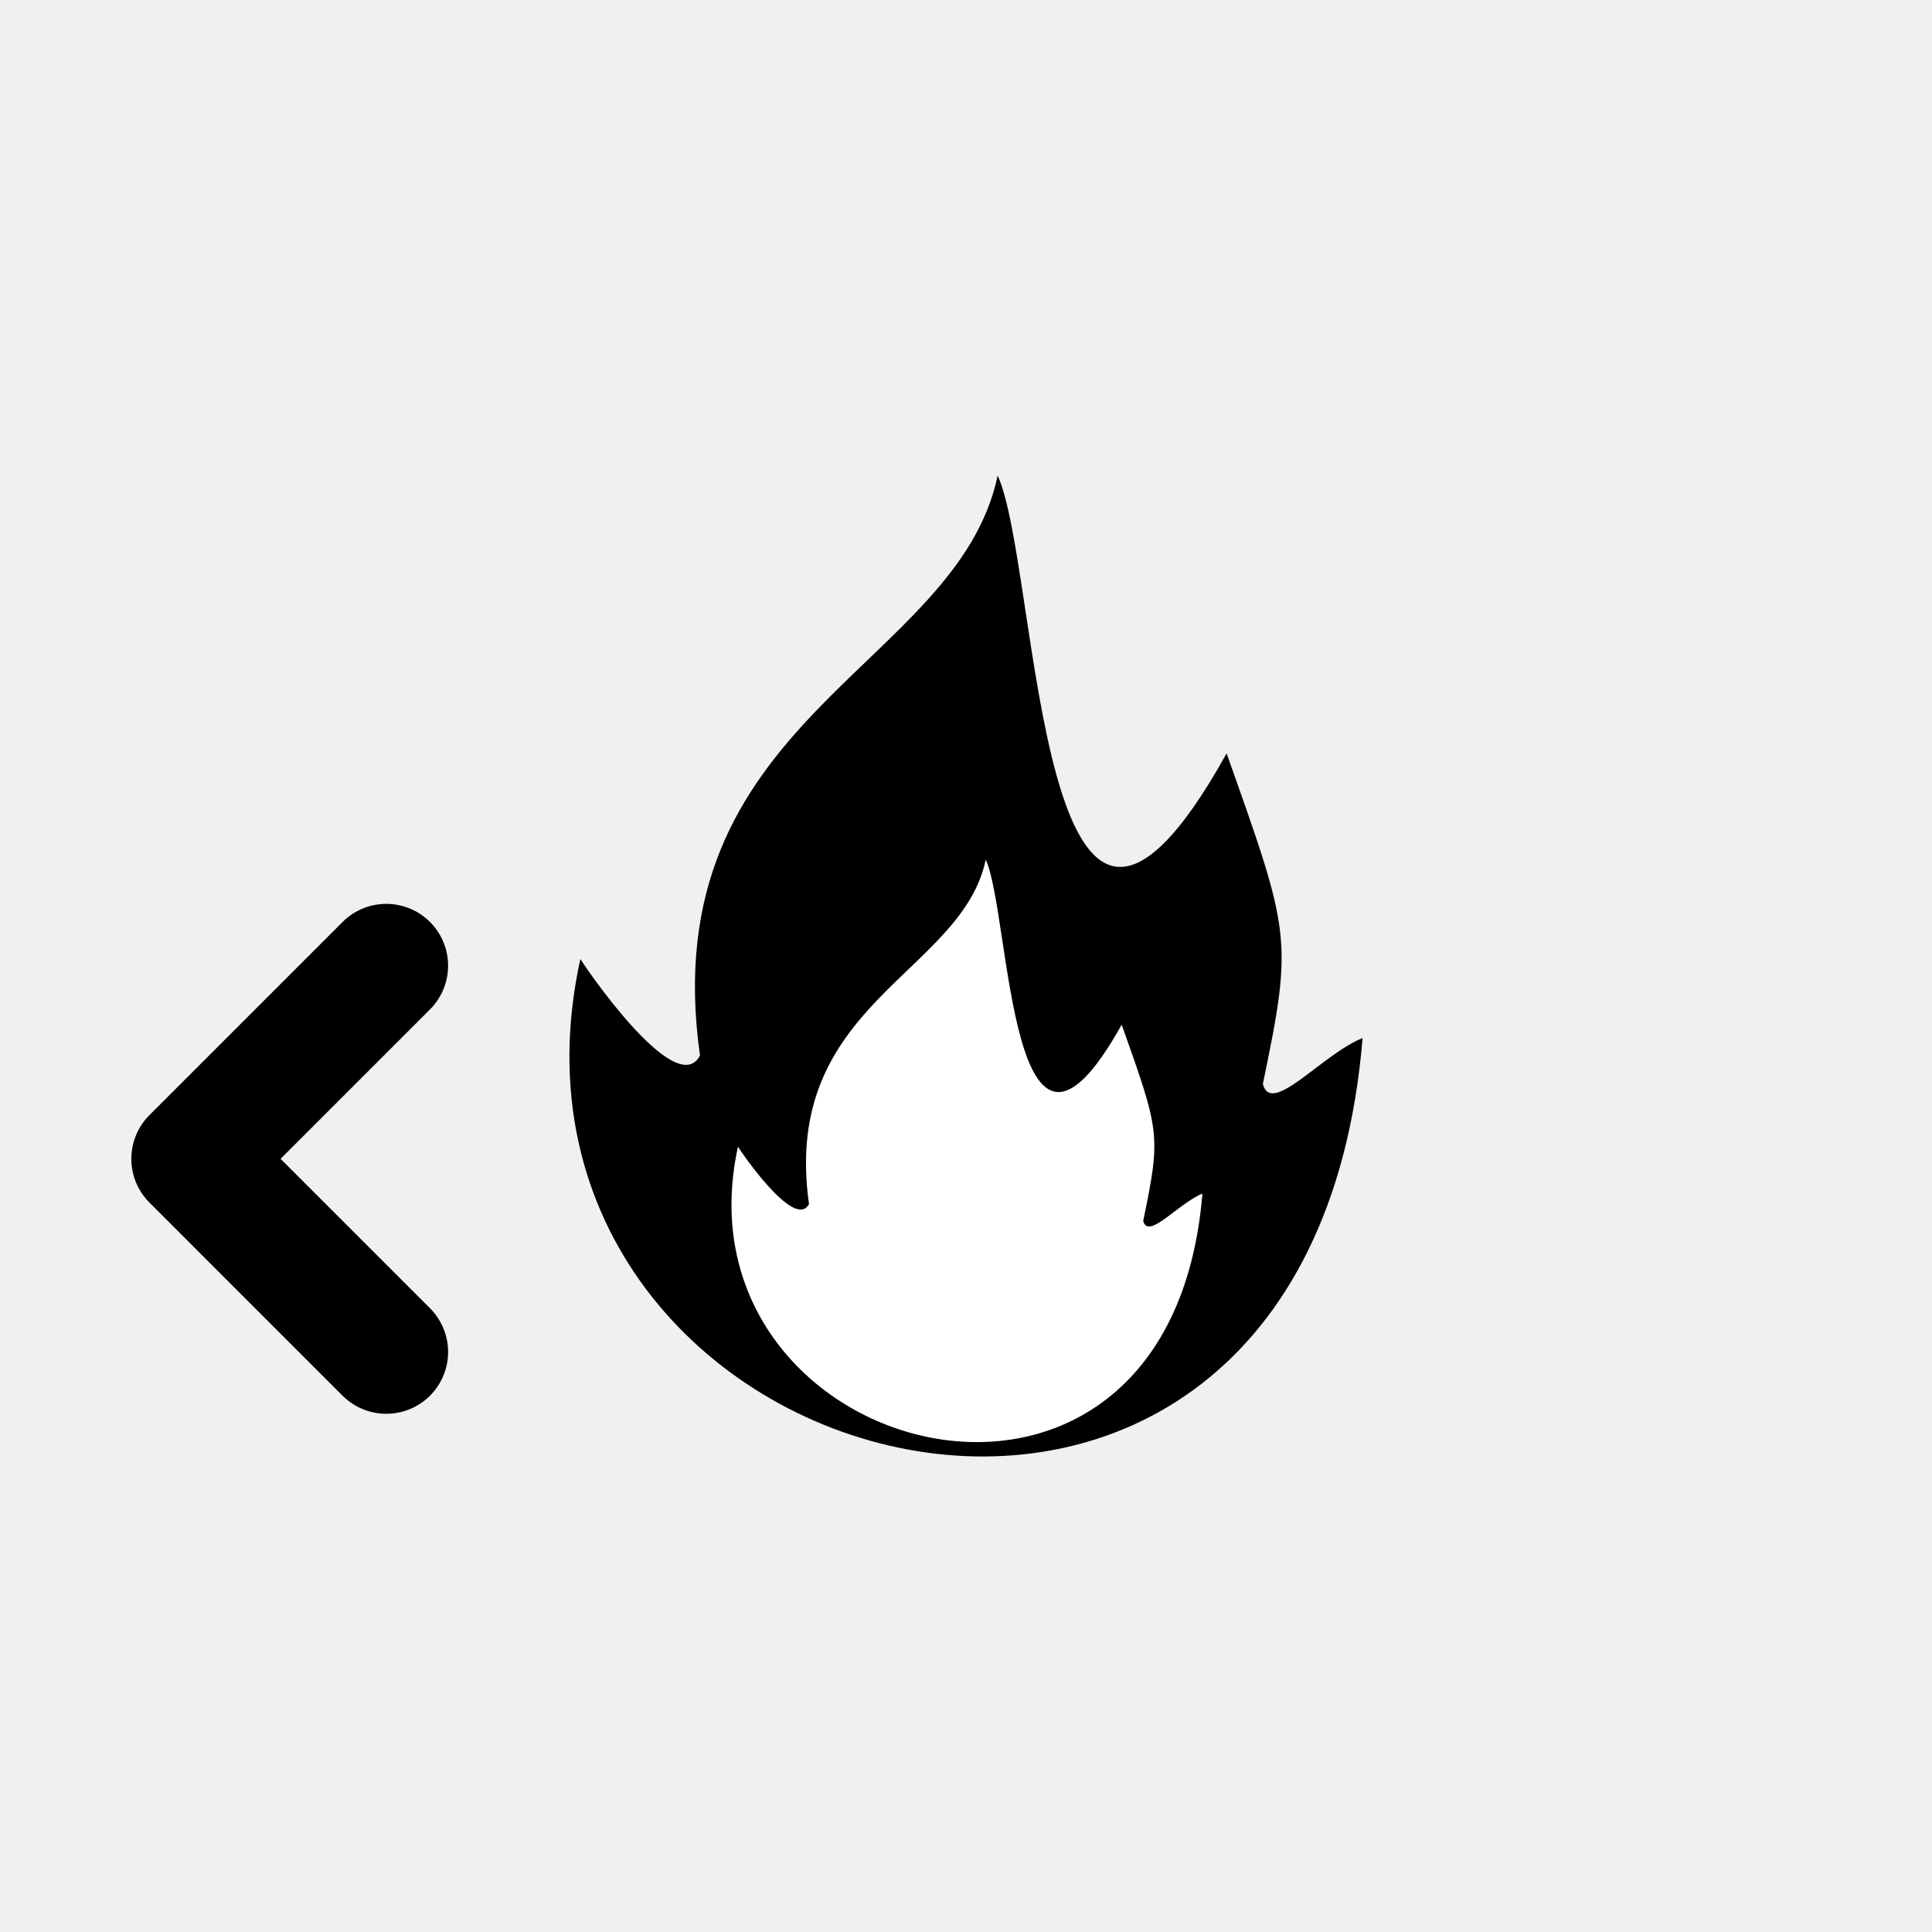
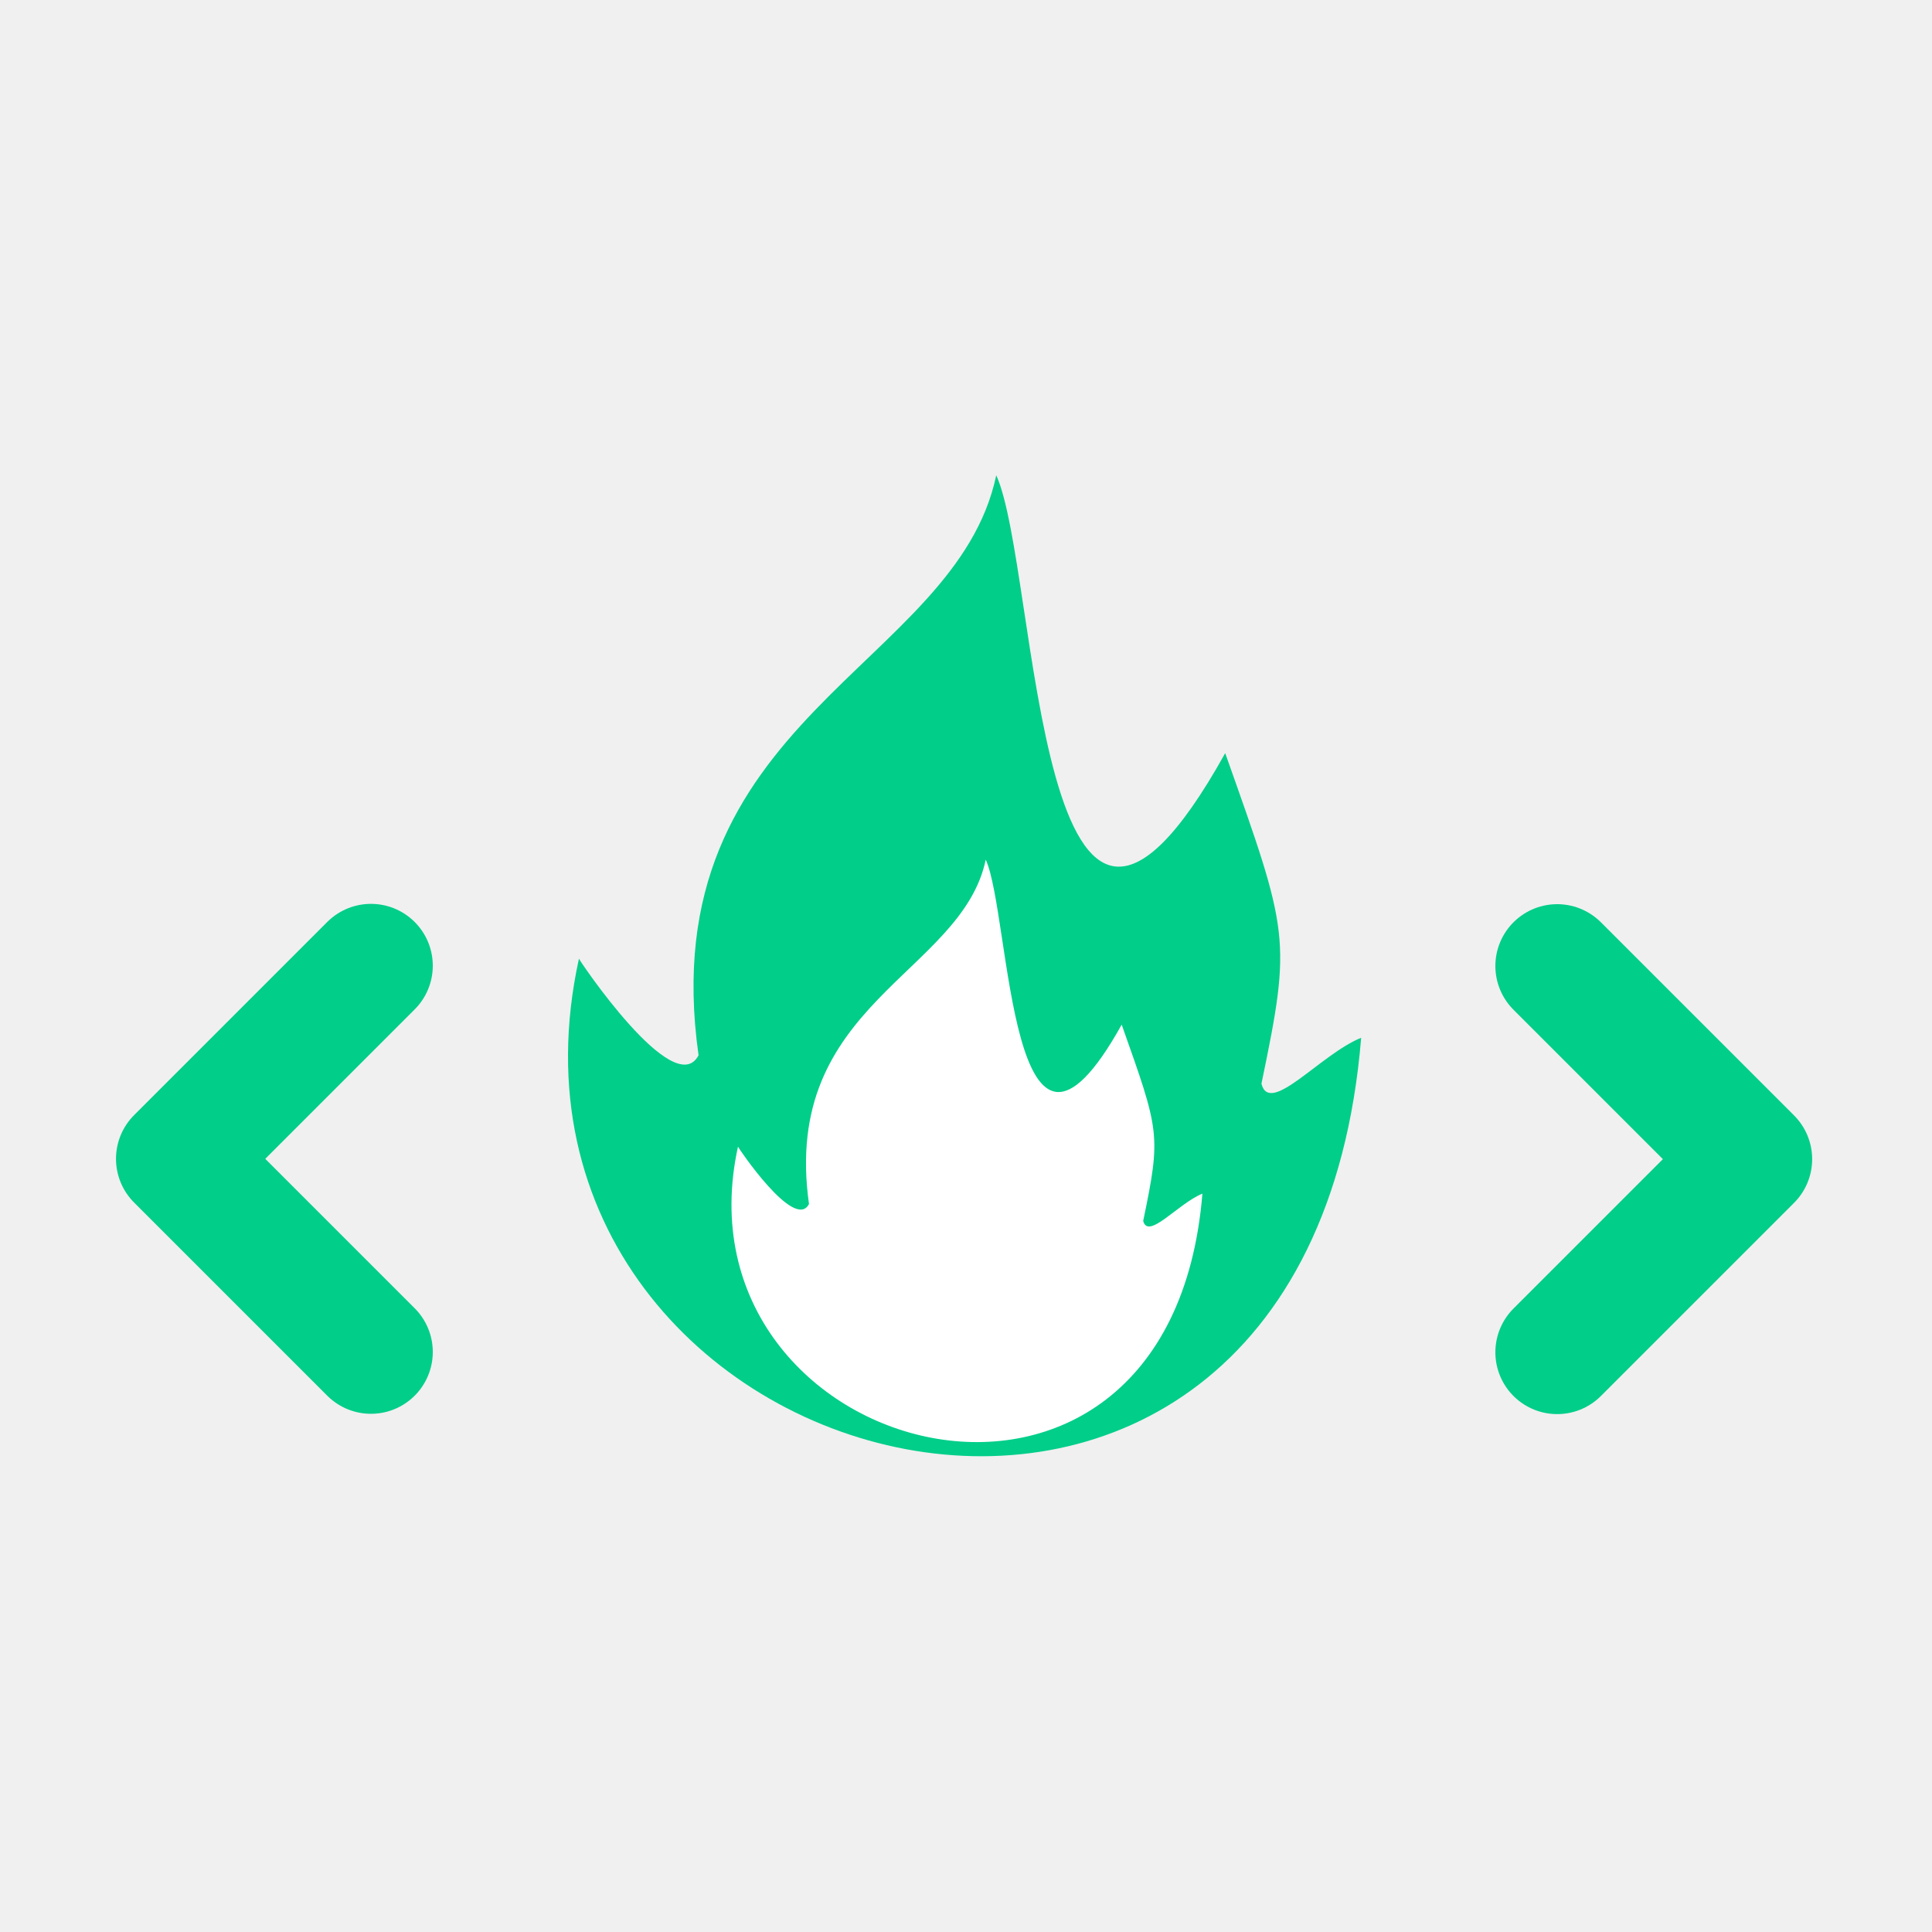
- <svg xmlns="http://www.w3.org/2000/svg" viewBox="0 0 500 500" width="500" height="500">
-   <path style="fill:#000" d="M352.39 262.794C338.107 437.3 119.933 379.023 149.956 242.318c-.236-.035 24.677 37.103 30.952 24.995-12.327-87.457 66.547-100.125 77.042-150.096 11.022 24.081 10.206 160.057 59.254 71.915 16.551 46.657 17.226 47.792 9.379 85.55 2.152 8.455 15.241-7.617 25.807-11.888" transform="translate(.244 5.846)" />
-   <path style="fill:#fff" d="M310.938 303.067c-8.48 103.612-138.02 69.011-120.194-12.157-.14-.021 14.652 22.029 18.377 14.84-7.319-51.927 39.512-59.448 45.744-89.118 6.544 14.298 6.059 95.033 35.181 42.699 9.828 27.702 10.228 28.376 5.569 50.795 1.278 5.02 9.05-4.523 15.323-7.059" transform="translate(.244 5.846)" />
-   <path style="fill:none;stroke:#000;stroke-linecap:round;stroke-linejoin:round;stroke-width:32px" d="m99.968 249.92-49.984 49.984 49.984 49.984" />
-   <path style="fill:none;stroke:#000;stroke-linecap:round;stroke-linejoin:round;transform-box:fill-box;transform-origin:50% 50%;stroke-width:32px" transform="rotate(180 0 0)" d="m449.856 249.92-49.984 49.984 49.984 49.984" />
+ <svg xmlns="http://www.w3.org/2000/svg" width="500" height="500" viewBox="0 0 500 500" fill="none">
+   <path d="M352.267 268.577C337.984 443.083 119.81 384.806 149.833 248.101C149.597 248.066 174.51 285.204 180.785 273.096C168.458 185.639 247.332 172.971 257.827 123C268.849 147.081 268.033 283.057 317.081 194.915C333.632 241.572 334.307 242.707 326.46 280.465C328.612 288.92 341.701 272.848 352.267 268.577Z" fill="#00CE89" />
+   <path d="M311.182 308.913C302.702 412.525 173.162 377.924 190.988 296.756C190.848 296.735 205.64 318.785 209.365 311.596C202.046 259.669 248.877 252.148 255.109 222.478C261.653 236.776 261.168 317.511 290.29 265.177C300.118 292.879 300.518 293.553 295.859 315.972C297.137 320.992 304.909 311.449 311.182 308.913Z" fill="white" />
+   <path d="M96.004 249.92L46.02 299.904L96.004 349.888" stroke="#00CE89" stroke-width="32" stroke-linecap="round" stroke-linejoin="round" />
+   <path d="M403 349.968L452.984 299.984L403 250" stroke="#00CE89" stroke-width="32" stroke-linecap="round" stroke-linejoin="round" />
</svg>
